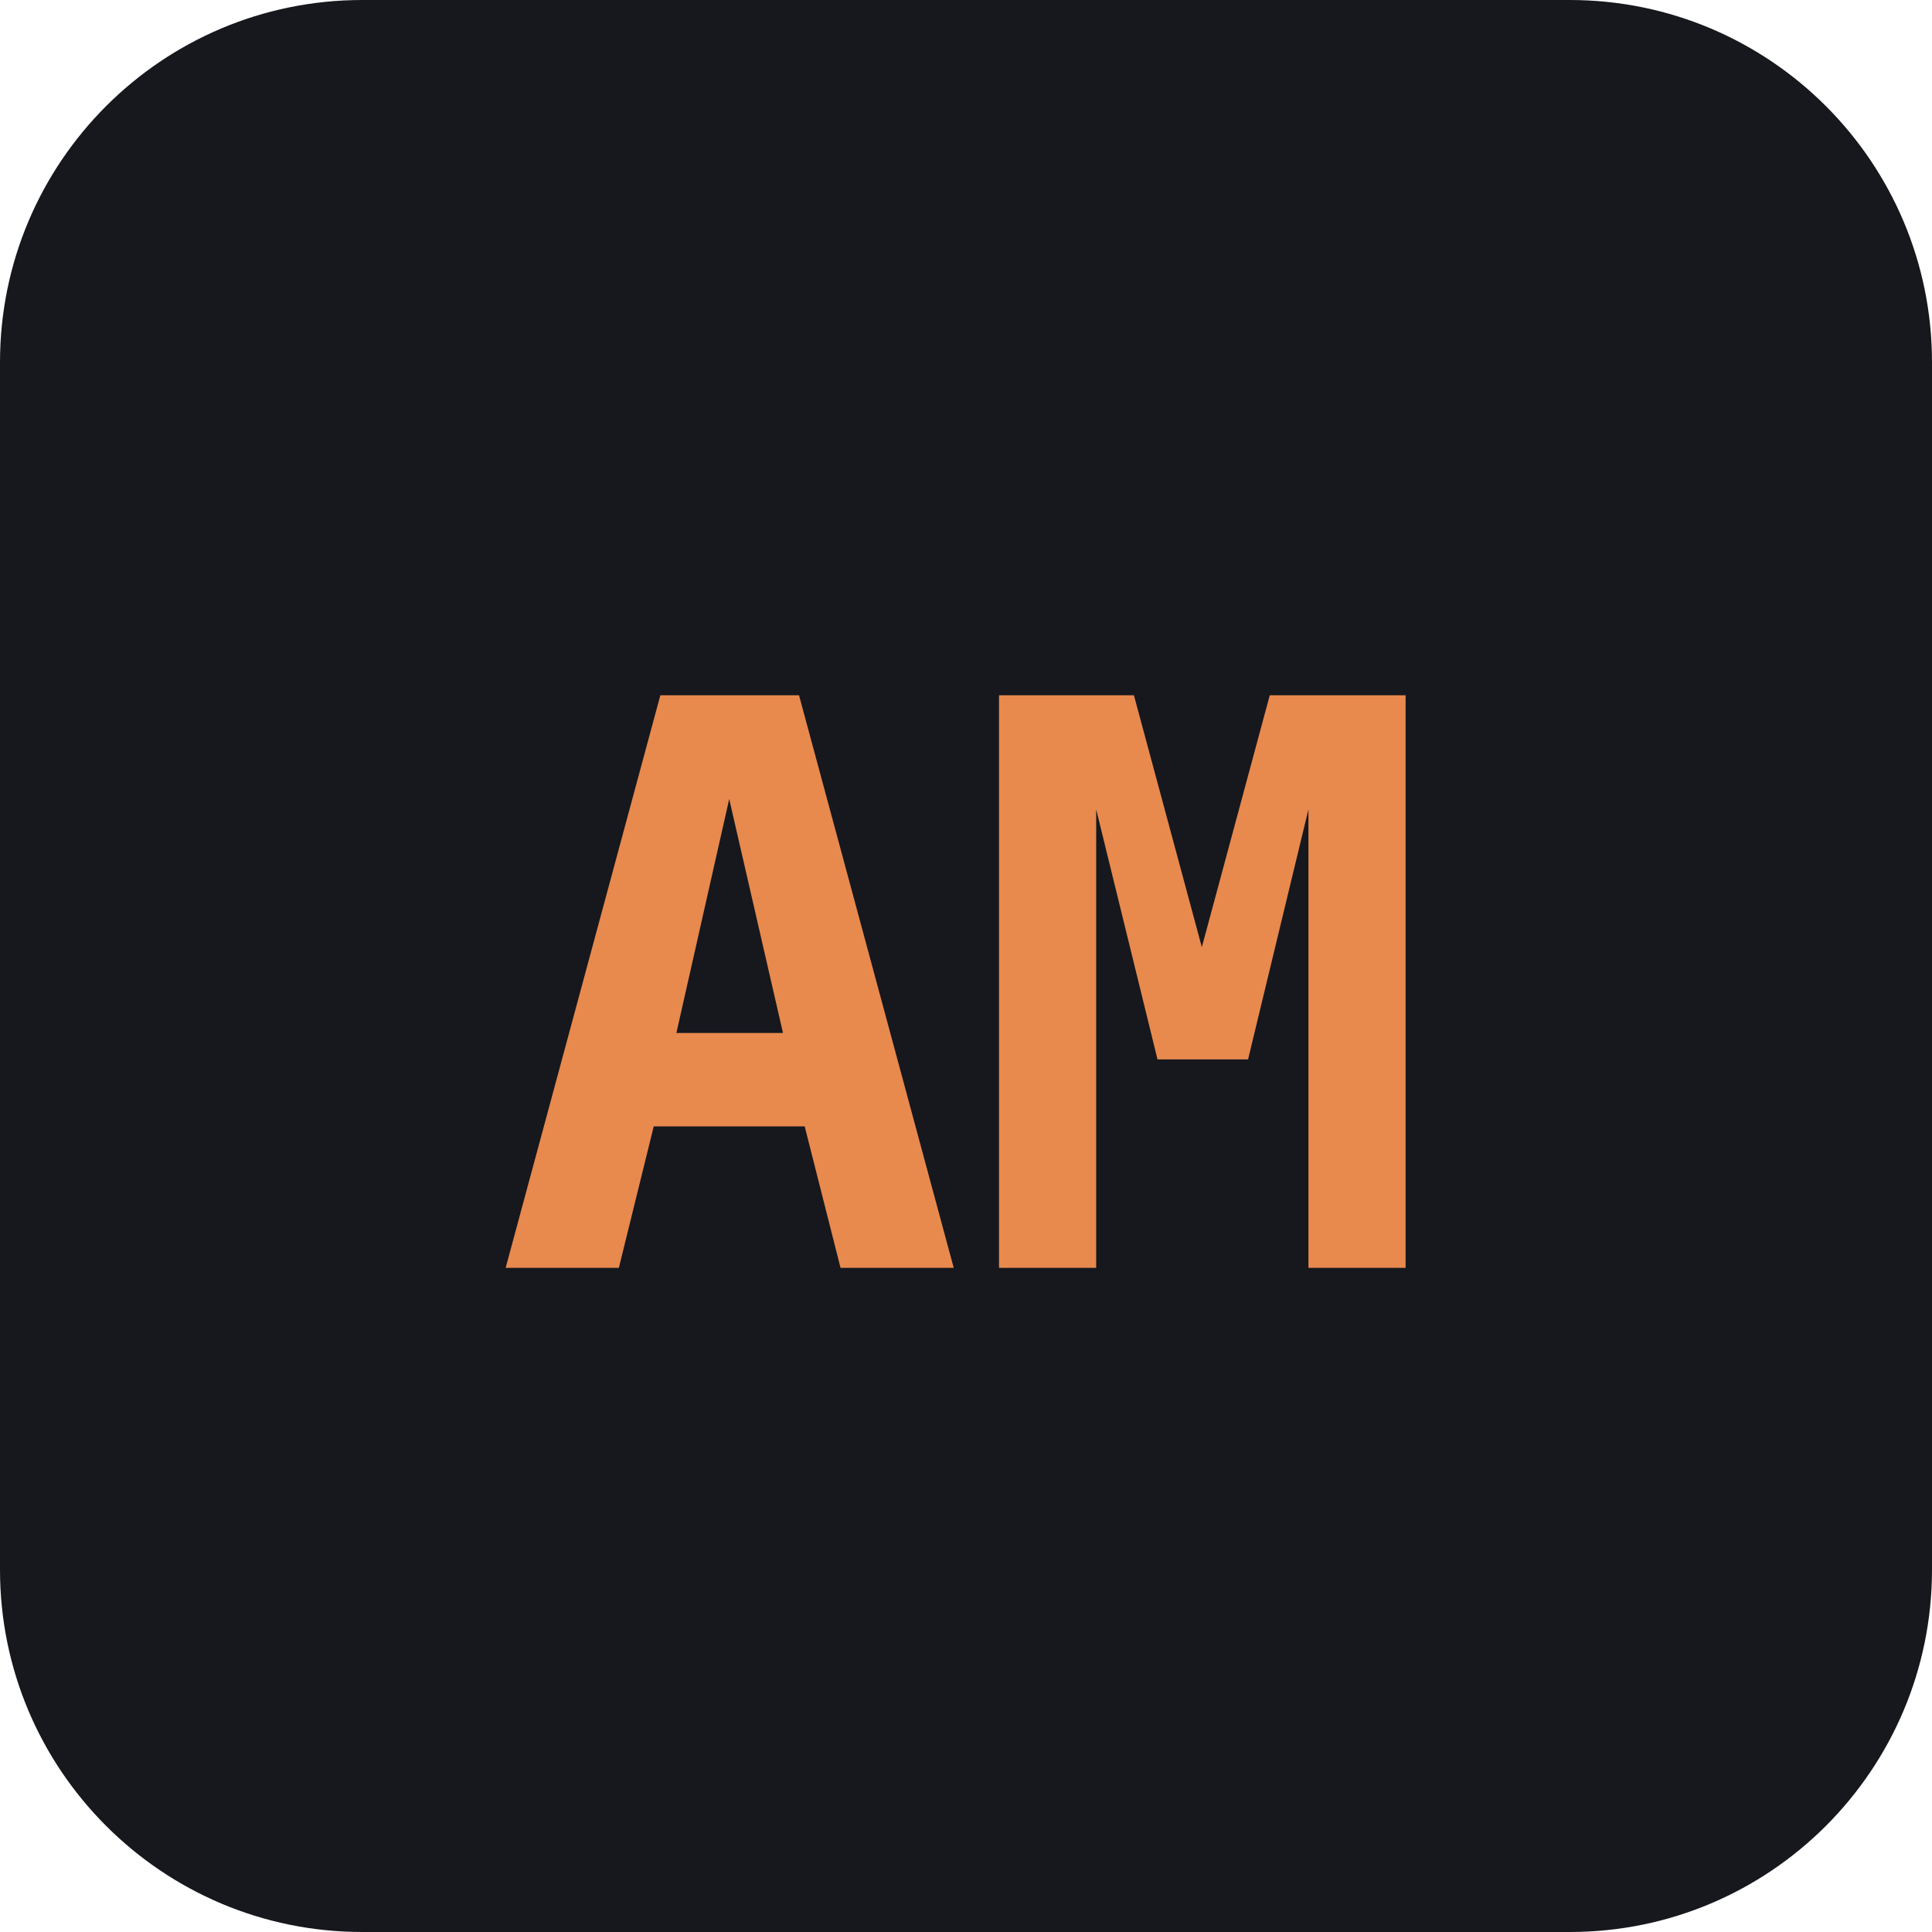
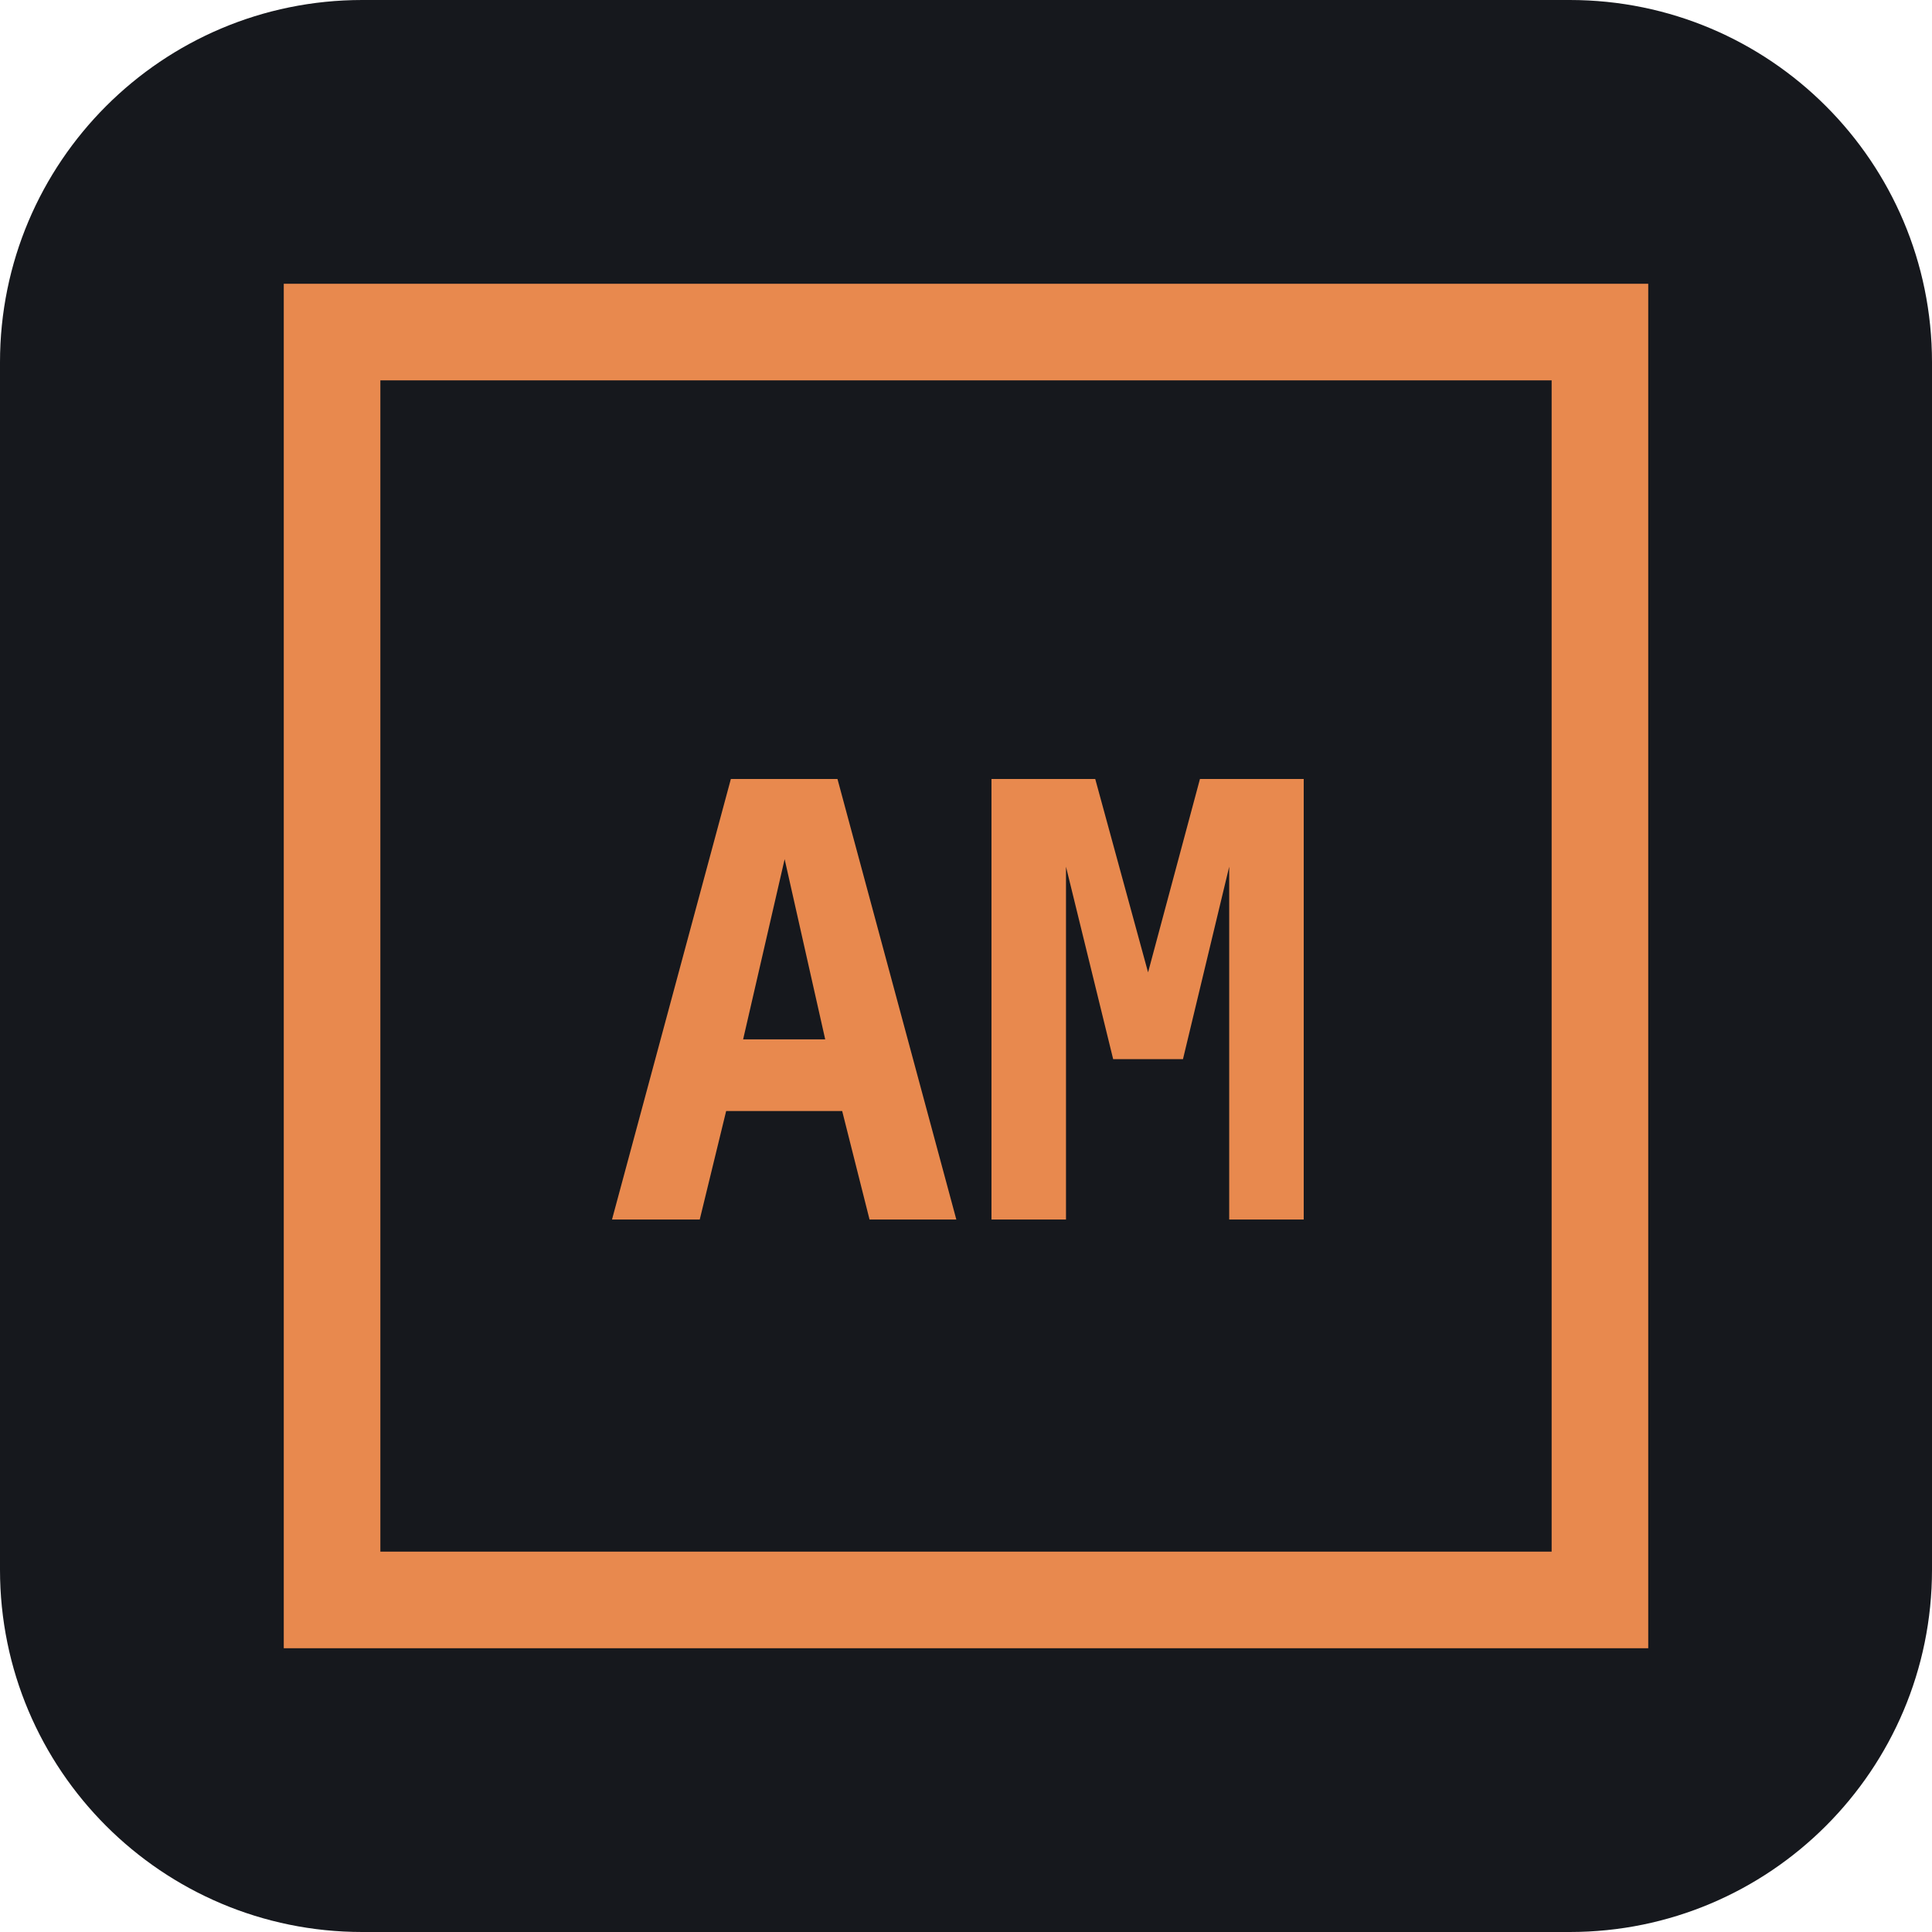
<svg xmlns="http://www.w3.org/2000/svg" viewBox="0 0 32 32">
  <rect width="32" height="32" rx="6" fill="#16181d" />
-   <text x="16" y="21" text-anchor="middle" font-family="ui-monospace,Menlo,monospace" font-size="13" font-weight="700" fill="#e8894e">AM</text>
+   <rect x="5.5" y="5.5" width="21" height="21" fill="none" stroke="#e8894e" stroke-width="1.6" />
+   <text x="16" y="20.2" text-anchor="middle" font-family="ui-monospace,Menlo,monospace" font-size="10" font-weight="700" fill="#e8894e">AM</text>
</svg>
